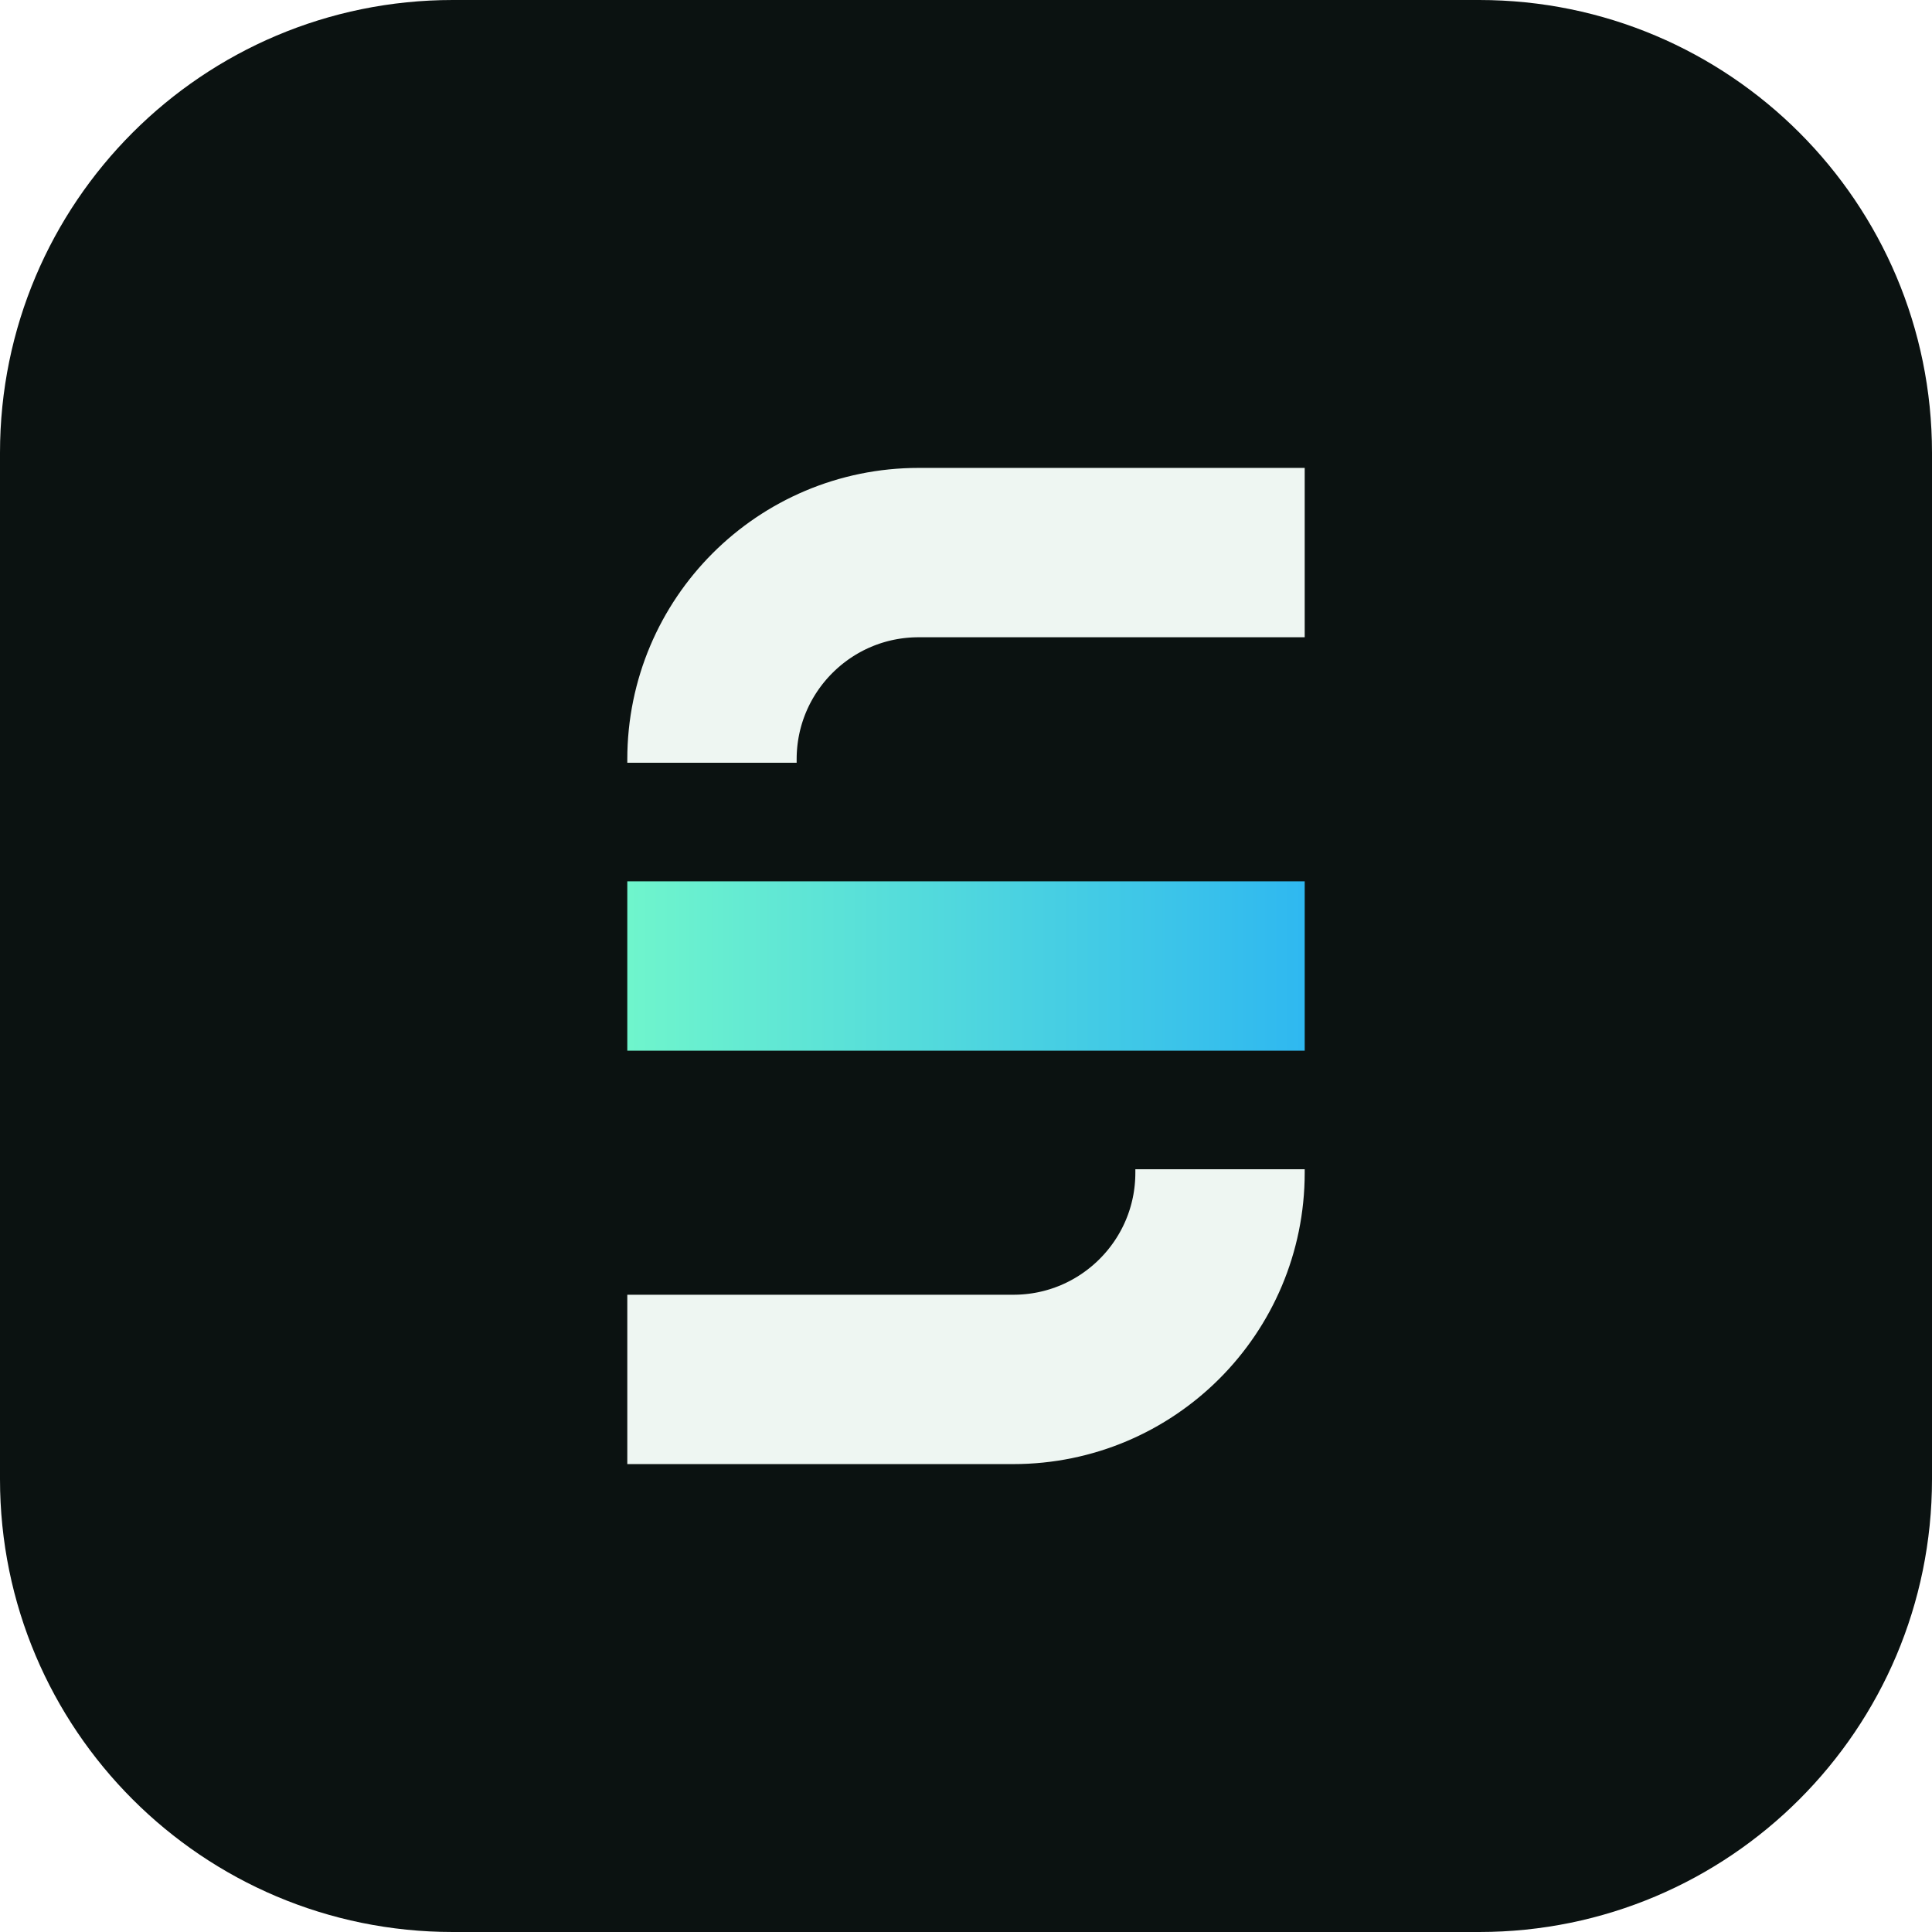
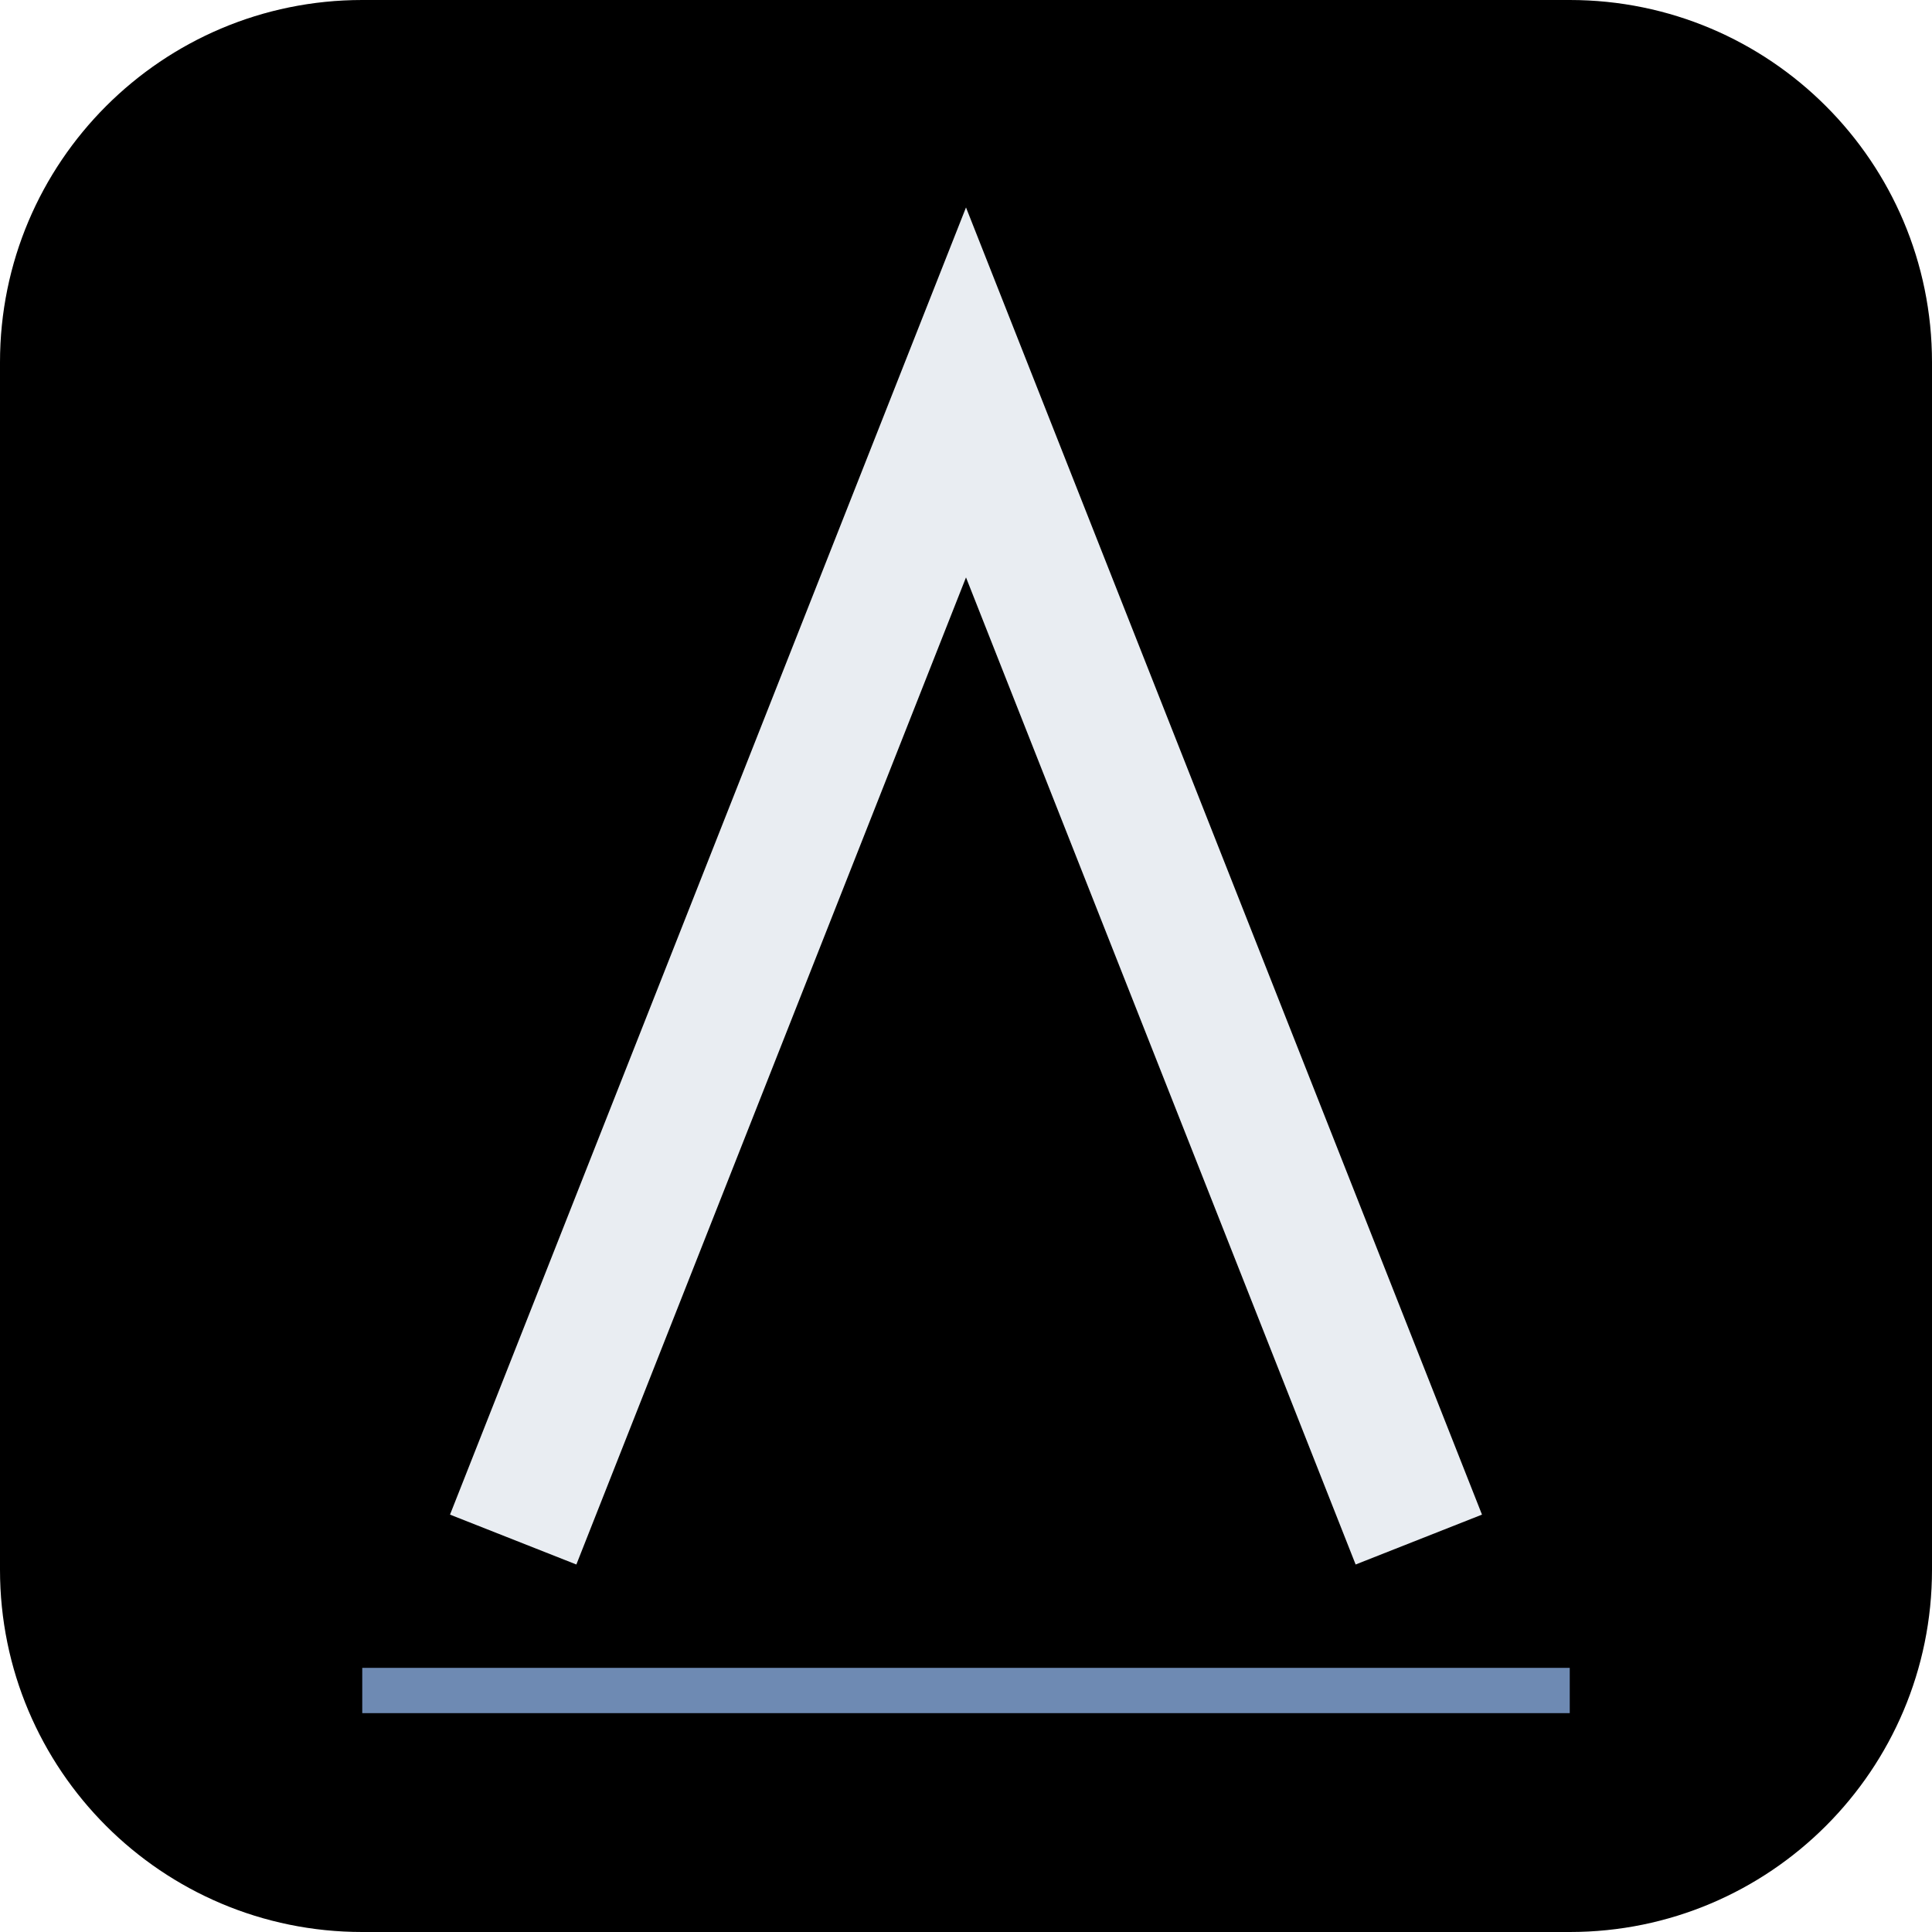
- <svg xmlns="http://www.w3.org/2000/svg" viewBox="0 0 128 128" width="128" height="128" role="img" aria-label="Stark">
-   <defs>
-     <linearGradient id="stark-sig" x1="0" y1="0" x2="1" y2="0">
-       <stop offset="0" stop-color="#6ff5cc" />
-       <stop offset="1" stop-color="#2fb8f0" />
-     </linearGradient>
-   </defs>
-   <rect width="128" height="128" rx="30" fill="#0b1211" />
-   <g transform="translate(41.56 31.00) scale(0.66)" style="color:#eef6f2">
-     <path d="M68 8.5 H29.25 A20.75 20.75 0 0 0 8.5 29.25 V29.6" fill="none" stroke="currentColor" stroke-width="17" stroke-linejoin="miter" stroke-miterlimit="6" />
-     <path d="M59.5 70.4 V70.75 A20.75 20.75 0 0 1 38.75 91.5 H0" fill="none" stroke="currentColor" stroke-width="17" stroke-linejoin="miter" stroke-miterlimit="6" />
-     <rect x="0" y="41.5" width="68" height="17" fill="url(#stark-sig)" />
-   </g>
+ <svg xmlns="http://www.w3.org/2000/svg" viewBox="0 0 64 64">
+   <rect width="64" height="64" rx="12" fill="#000" />
+   <path d="M17 51 L32 13 L47 51" fill="none" stroke="#E9EDF2" stroke-width="4.5" stroke-linejoin="miter" />
+   <path d="M12 56 H52" stroke="#9CC4FF" stroke-width="1.5" opacity=".7" />
</svg>
